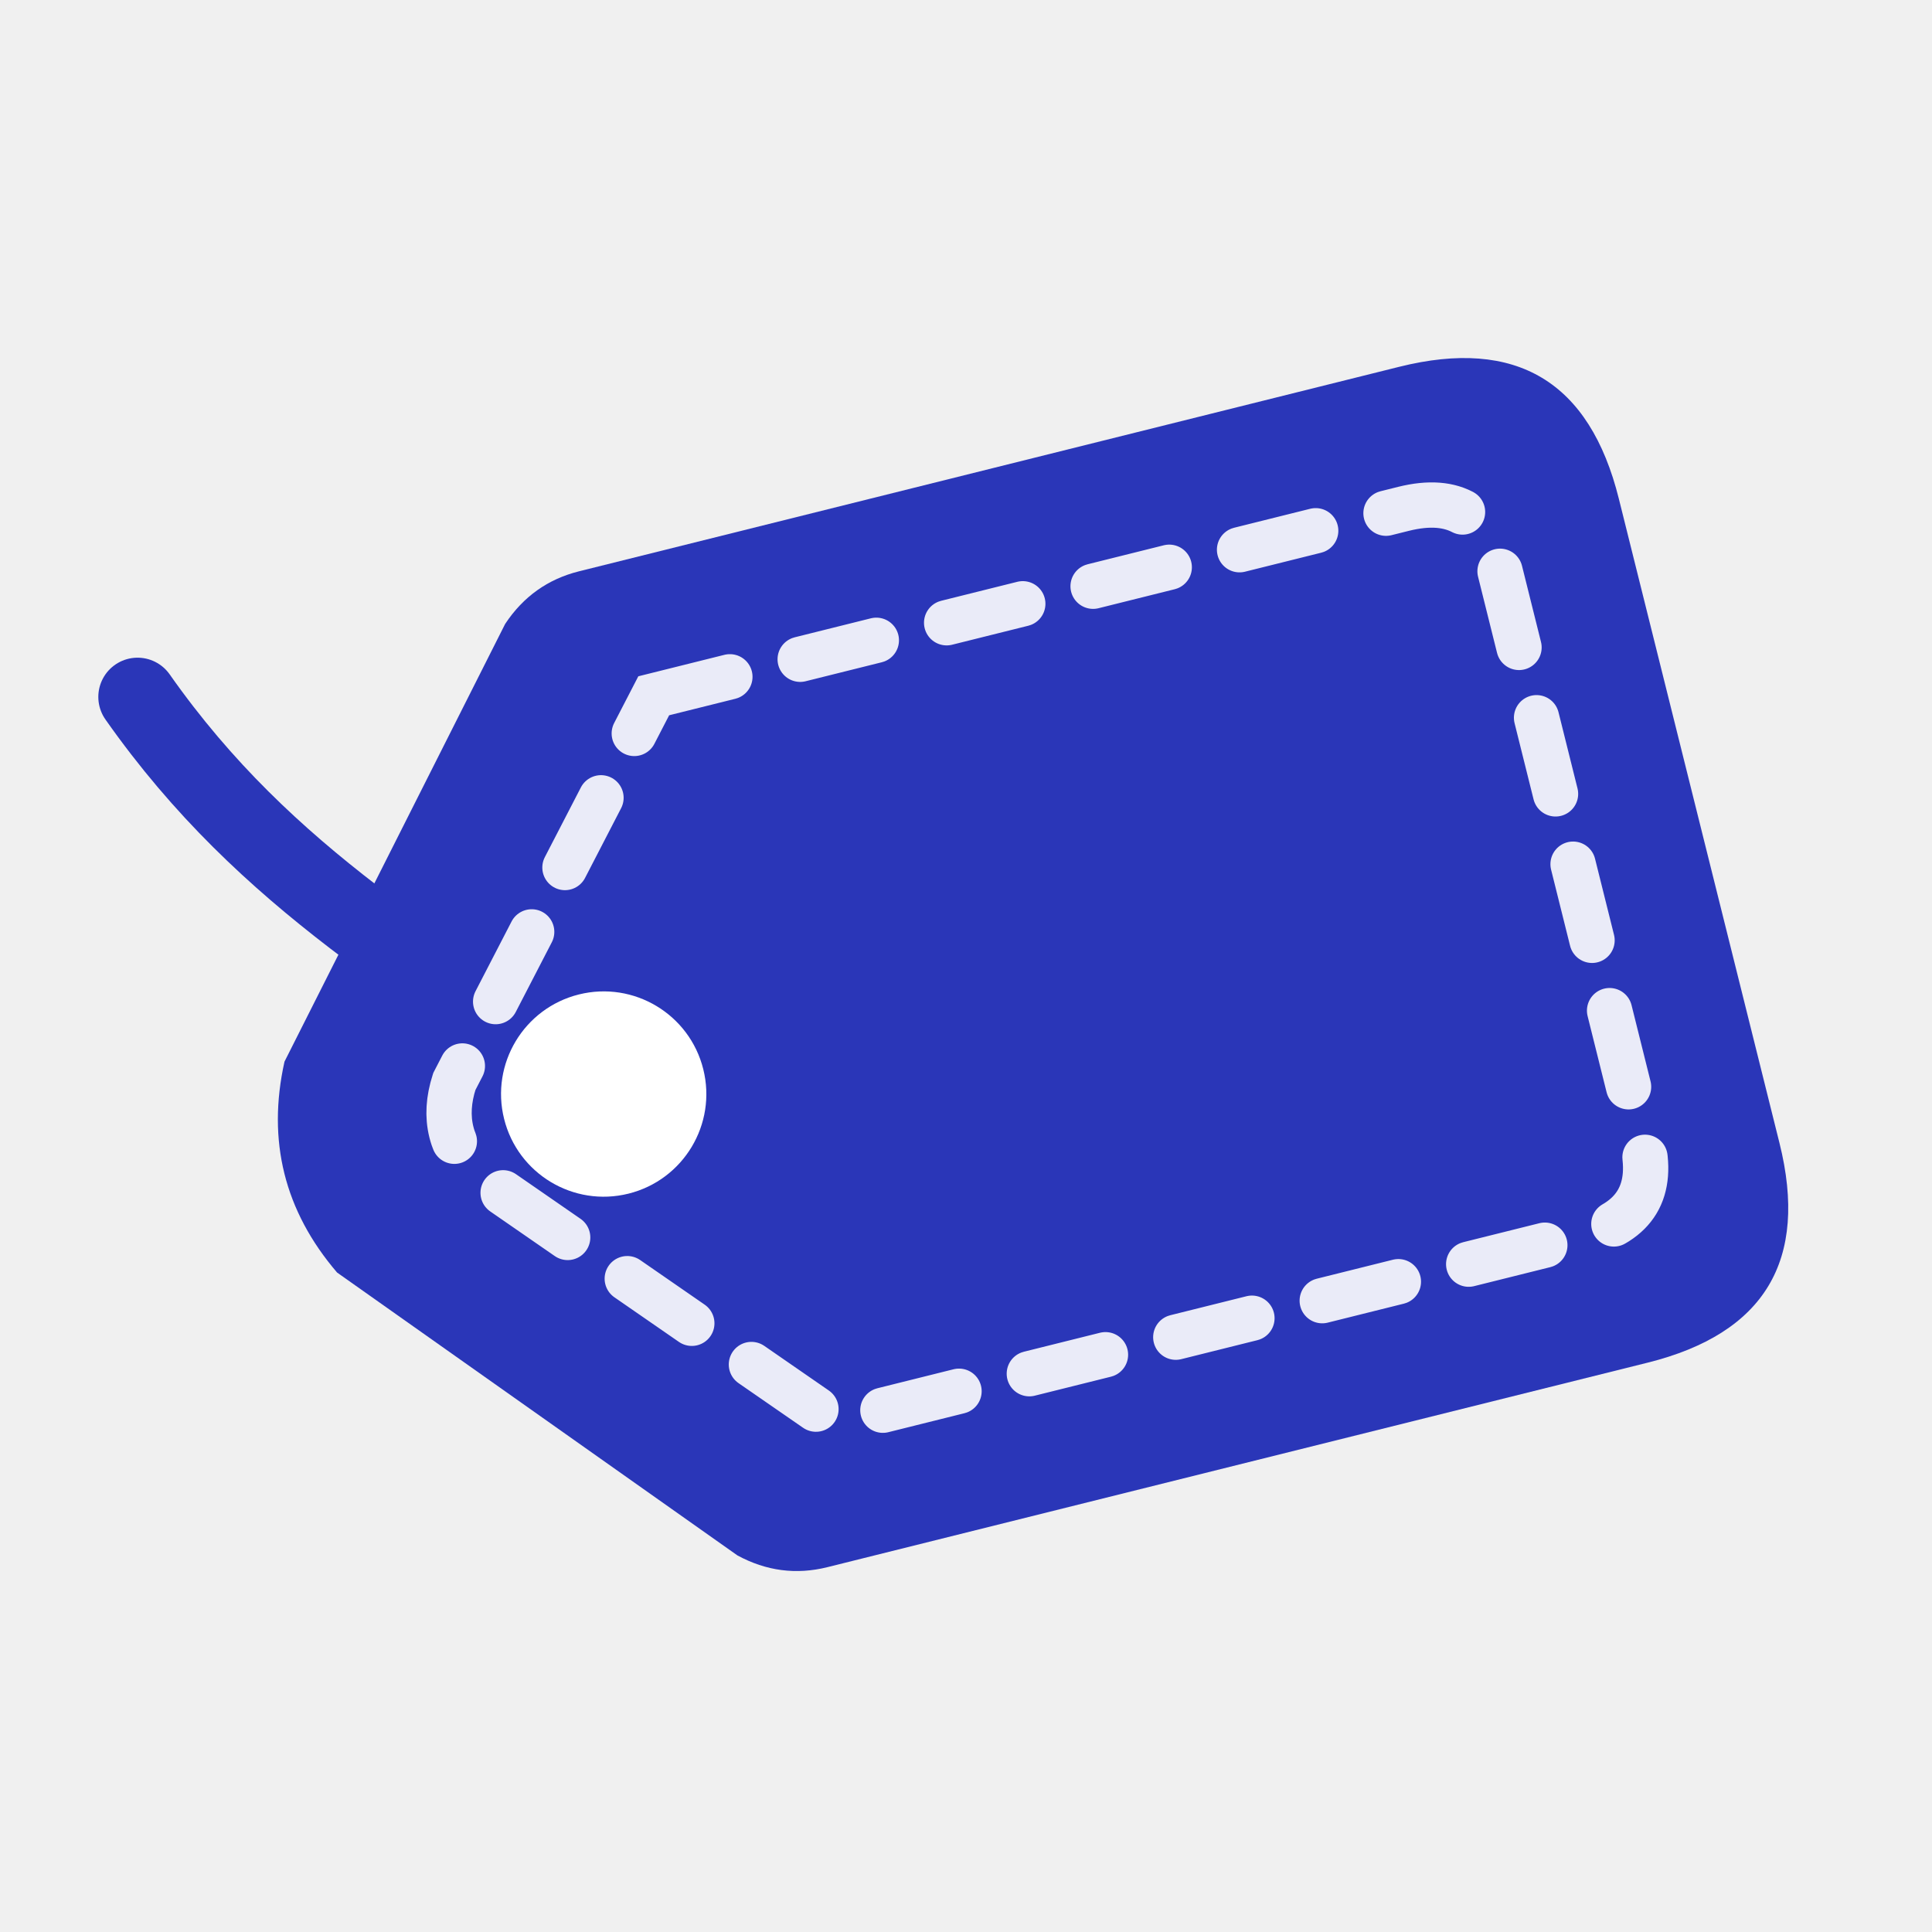
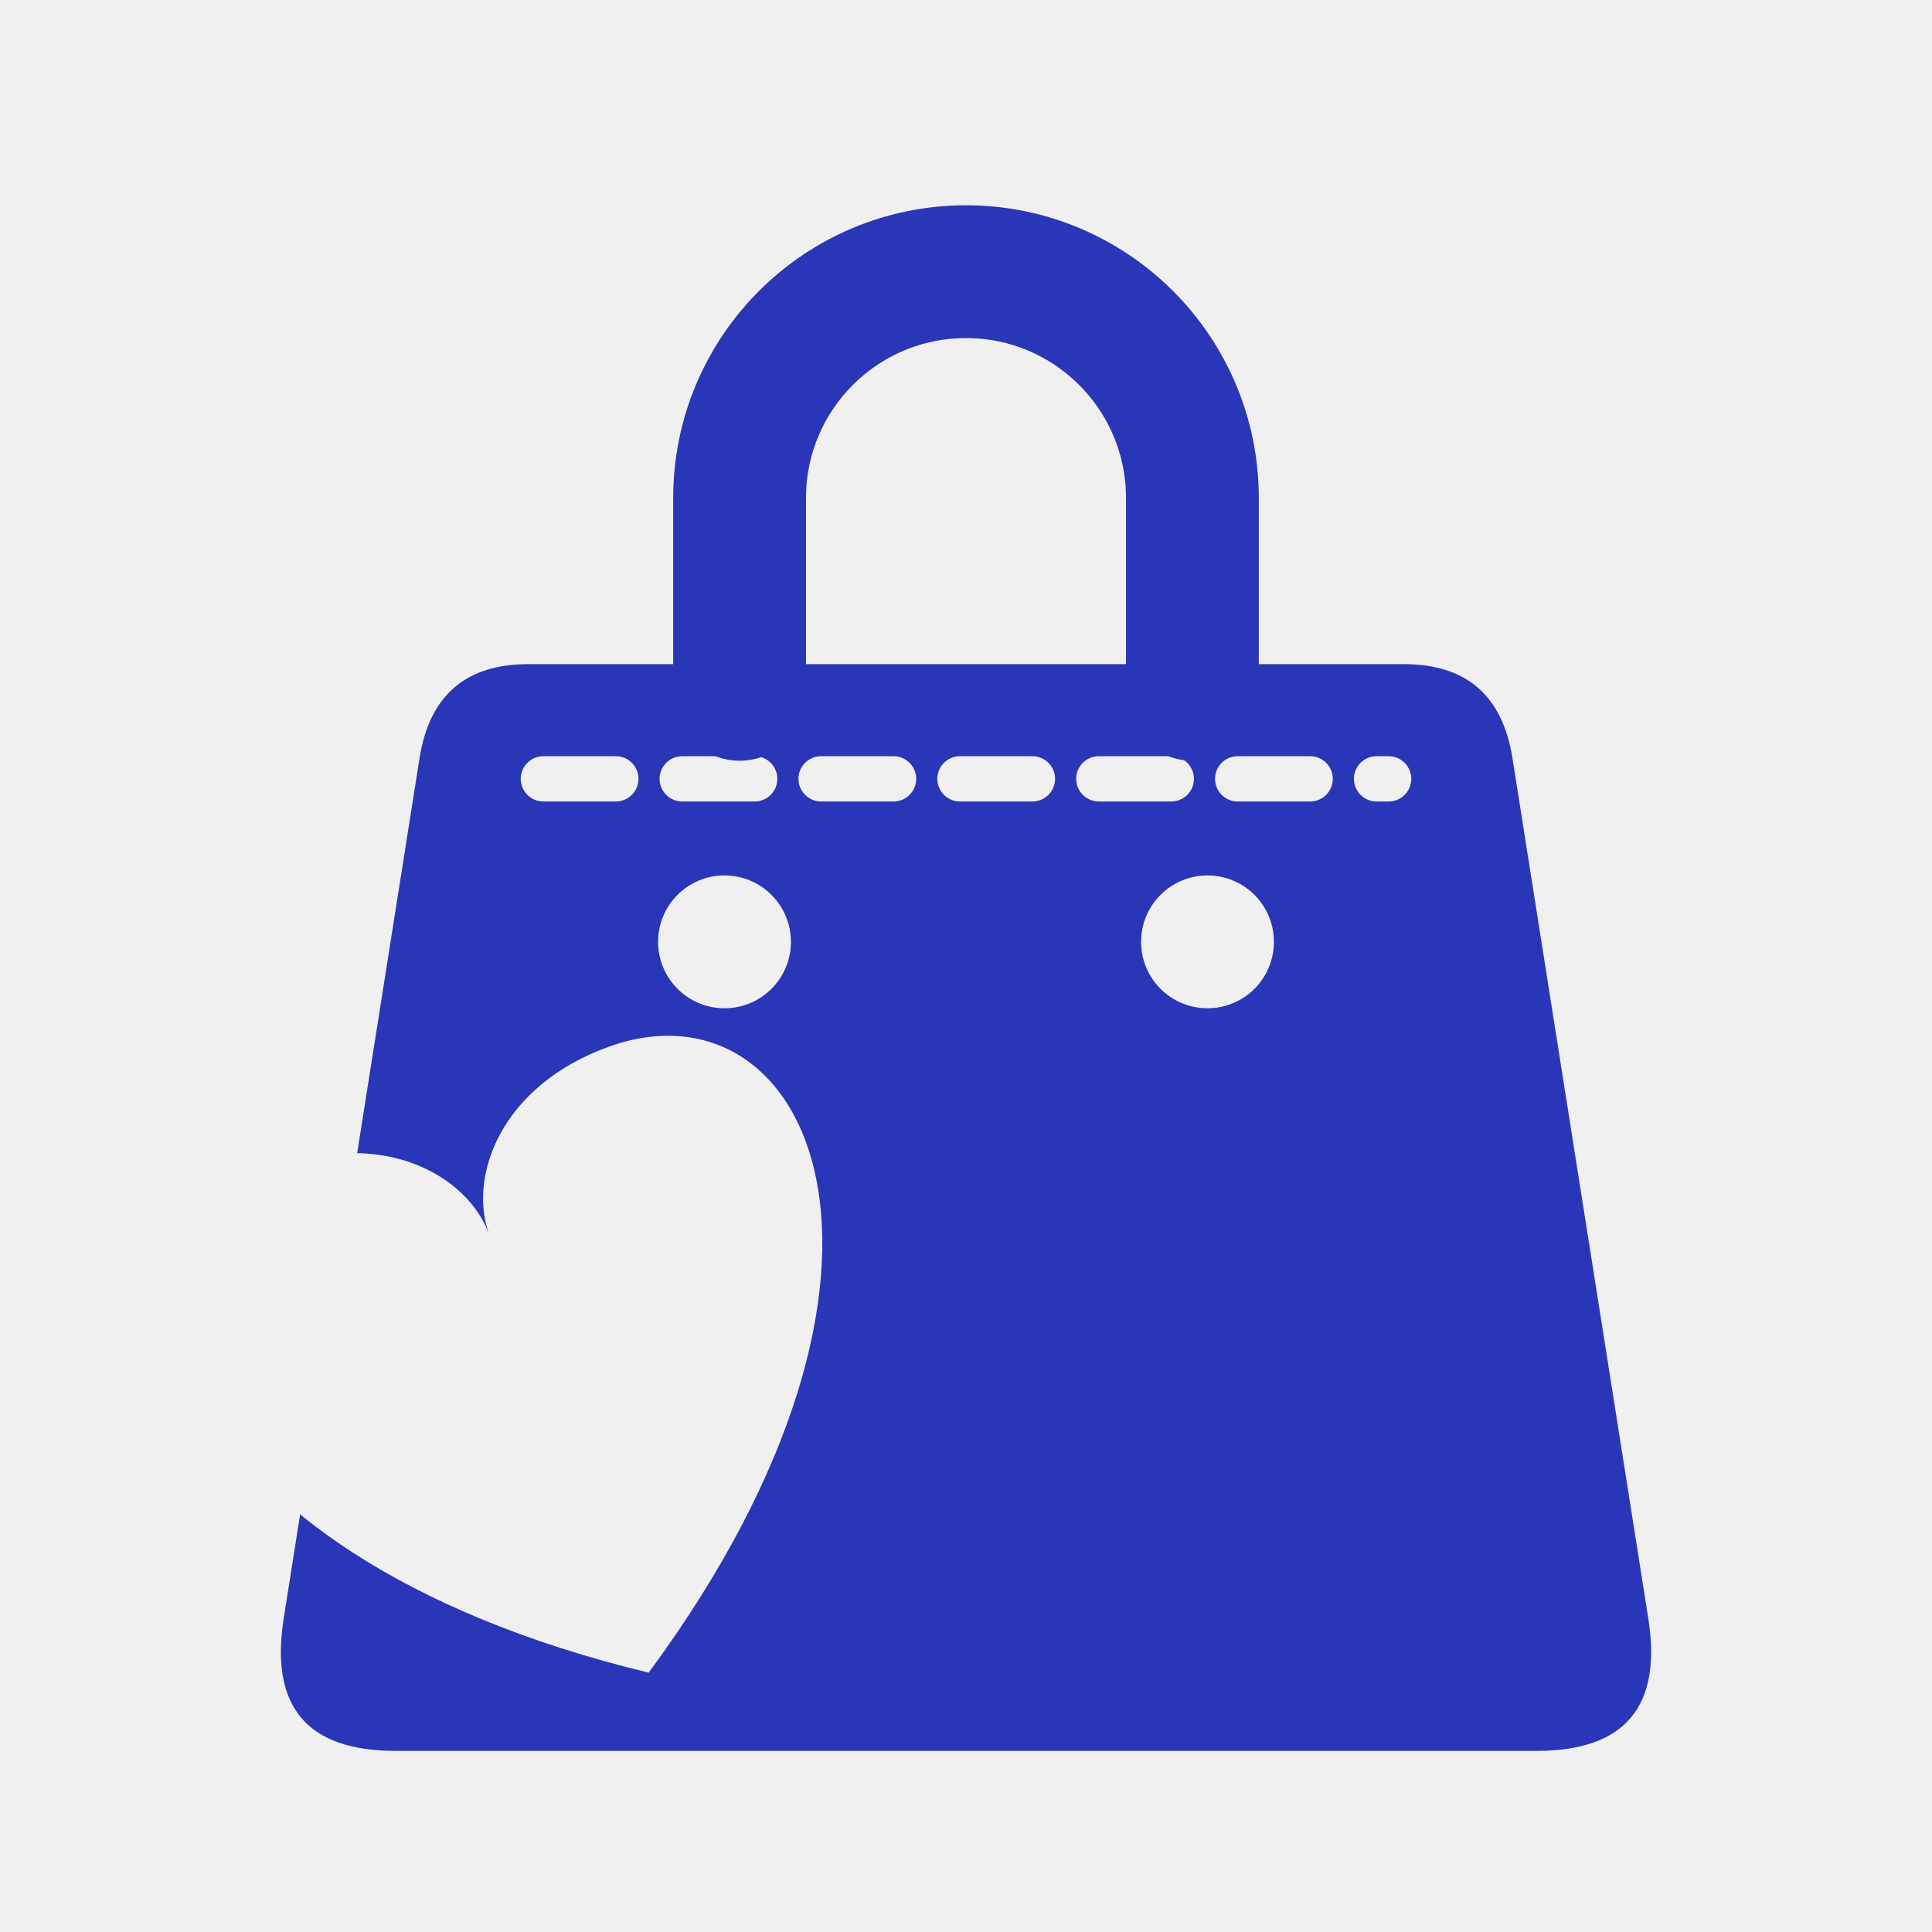
<svg xmlns="http://www.w3.org/2000/svg" viewBox="0 0 64 64" role="img" aria-label="Joli Comptoir">
-   <g transform="translate(1.00 1.00) scale(1) rotate(-14 32 32)">
-     <path d="M18.6 32 C 14 26.5, 9.5 22.5, 6.8 15.5" fill="none" stroke="#2a36b8" stroke-width="2.6" stroke-linecap="round" />
-     <path d="M22 15 H50 Q56 15 56 21 V43 Q56 49 50 49 H22 Q20.4 49 19.2 47.9 L8.6 35.6 Q6.8 32 8.6 28.4 L19.2 16.1 Q20.4 15 22 15 Z" fill="#2a36b8" />
-     <path d="M23.4 19.6 H49 Q51.6 19.6 51.6 22.2 V41.8 Q51.6 44.4 49 44.4 H23.4 L13.9 33.6 Q12.9 32 13.9 30.4 Z" fill="none" stroke="#ffffff" stroke-width="1.5" stroke-dasharray="2.6 2.4" stroke-linecap="round" opacity=".9" />
-     <circle cx="18.6" cy="32" r="3.4" fill="#ffffff" />
-   </g>
+   <defs>
+     <mask id="jc-cut" maskUnits="userSpaceOnUse" x="0" y="0" width="64" height="64">
+       <rect width="64" height="64" fill="#fff" />
+       <path d="M0 0.78 C-1.25 -0.05 -1.15 -1 -0.52 -1 C-0.18 -1 0 -0.78 0 -0.6 C0 -0.78 0.18 -1 0.52 -1 C1.15 -1 1.25 -0.05 0 0.78 Z" transform="translate(18.5 47.2) rotate(-20) scale(11.2)" fill="#000" />
+       <circle cx="24" cy="31.2" r="2.2" fill="#000" />
+       <circle cx="40" cy="31.2" r="2.2" fill="#000" />
+       <path d="M18 25.8 H46" stroke="#000" stroke-width="1.5" stroke-dasharray="2.4 2.2" stroke-linecap="round" />
+     </mask>
+   </defs>
+   <path d="M24.5 23 V16.5 a7.5 7.5 0 0 1 15 0 V23" fill="none" stroke="#2a36b8" stroke-width="4.4" stroke-linecap="round" />
+   <path d="M17.5 22 H46.5 Q49.6 22 50.1 25.1 L54.6 53.6 Q55.3 58 50.9 58 H13.1 Q8.7 58 9.4 53.6 L13.9 25.1 Q14.4 22 17.5 22 Z" fill="#2a36b8" mask="url(#jc-cut)" />
</svg>
